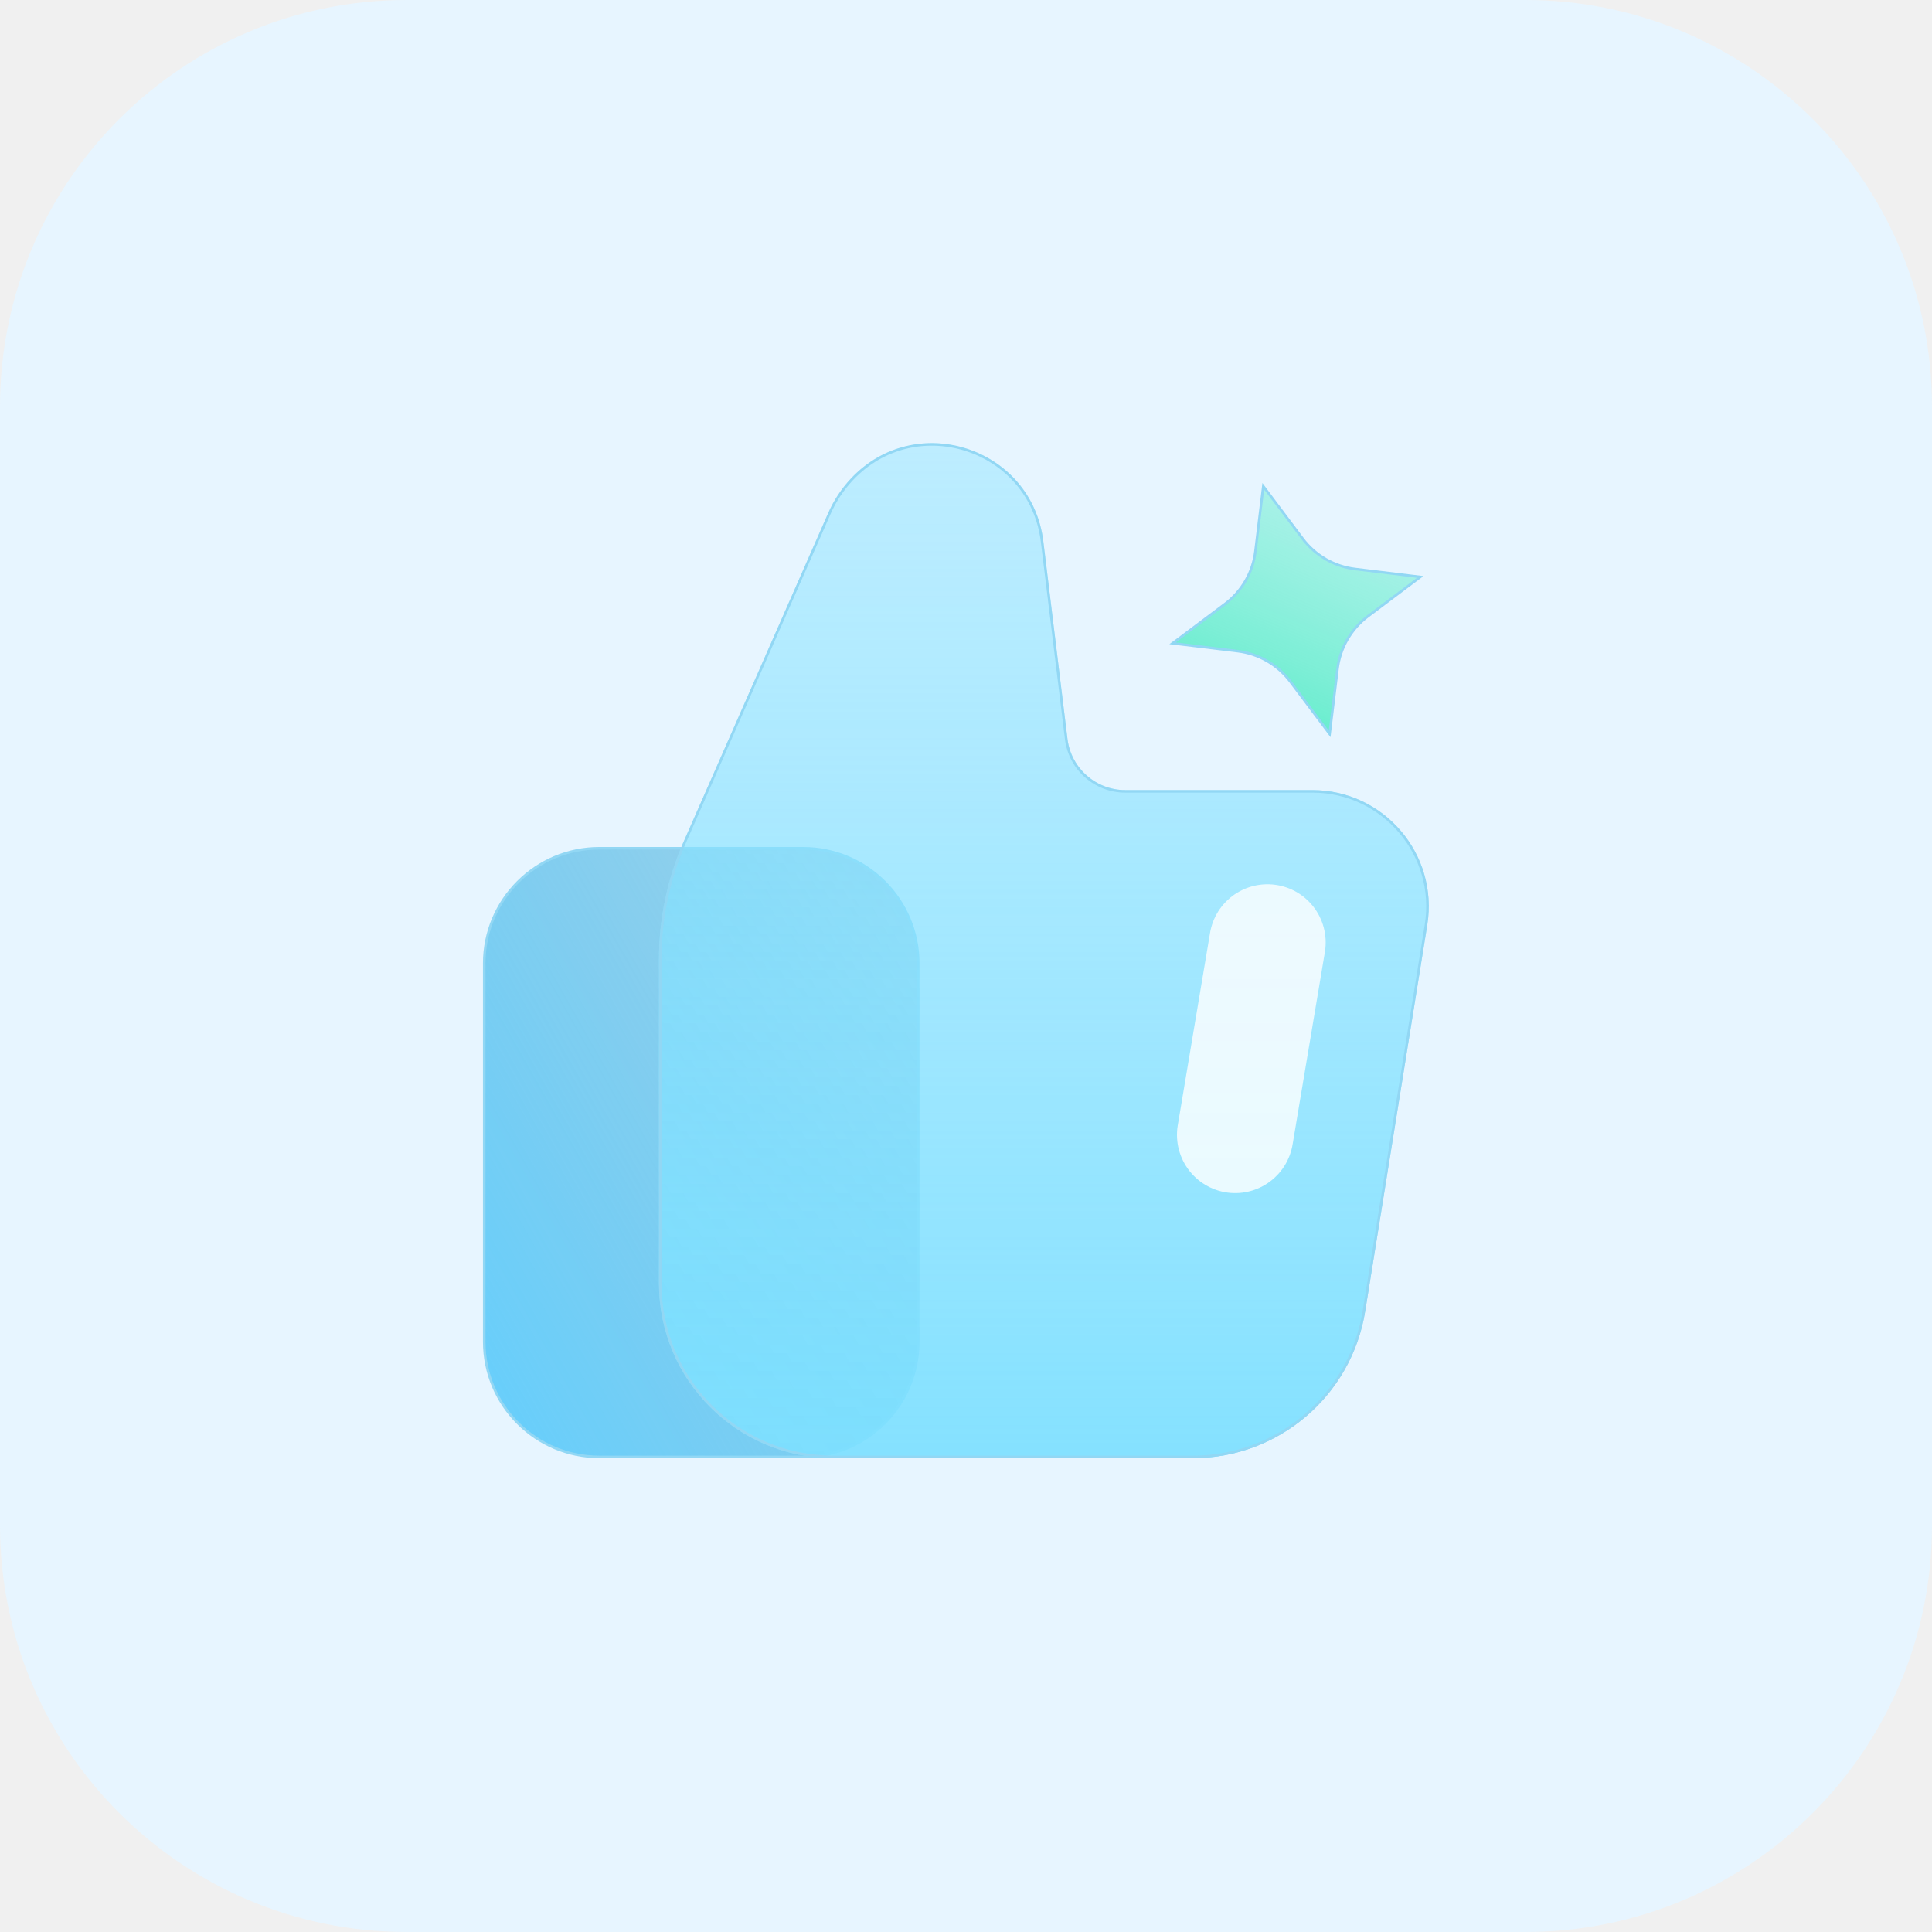
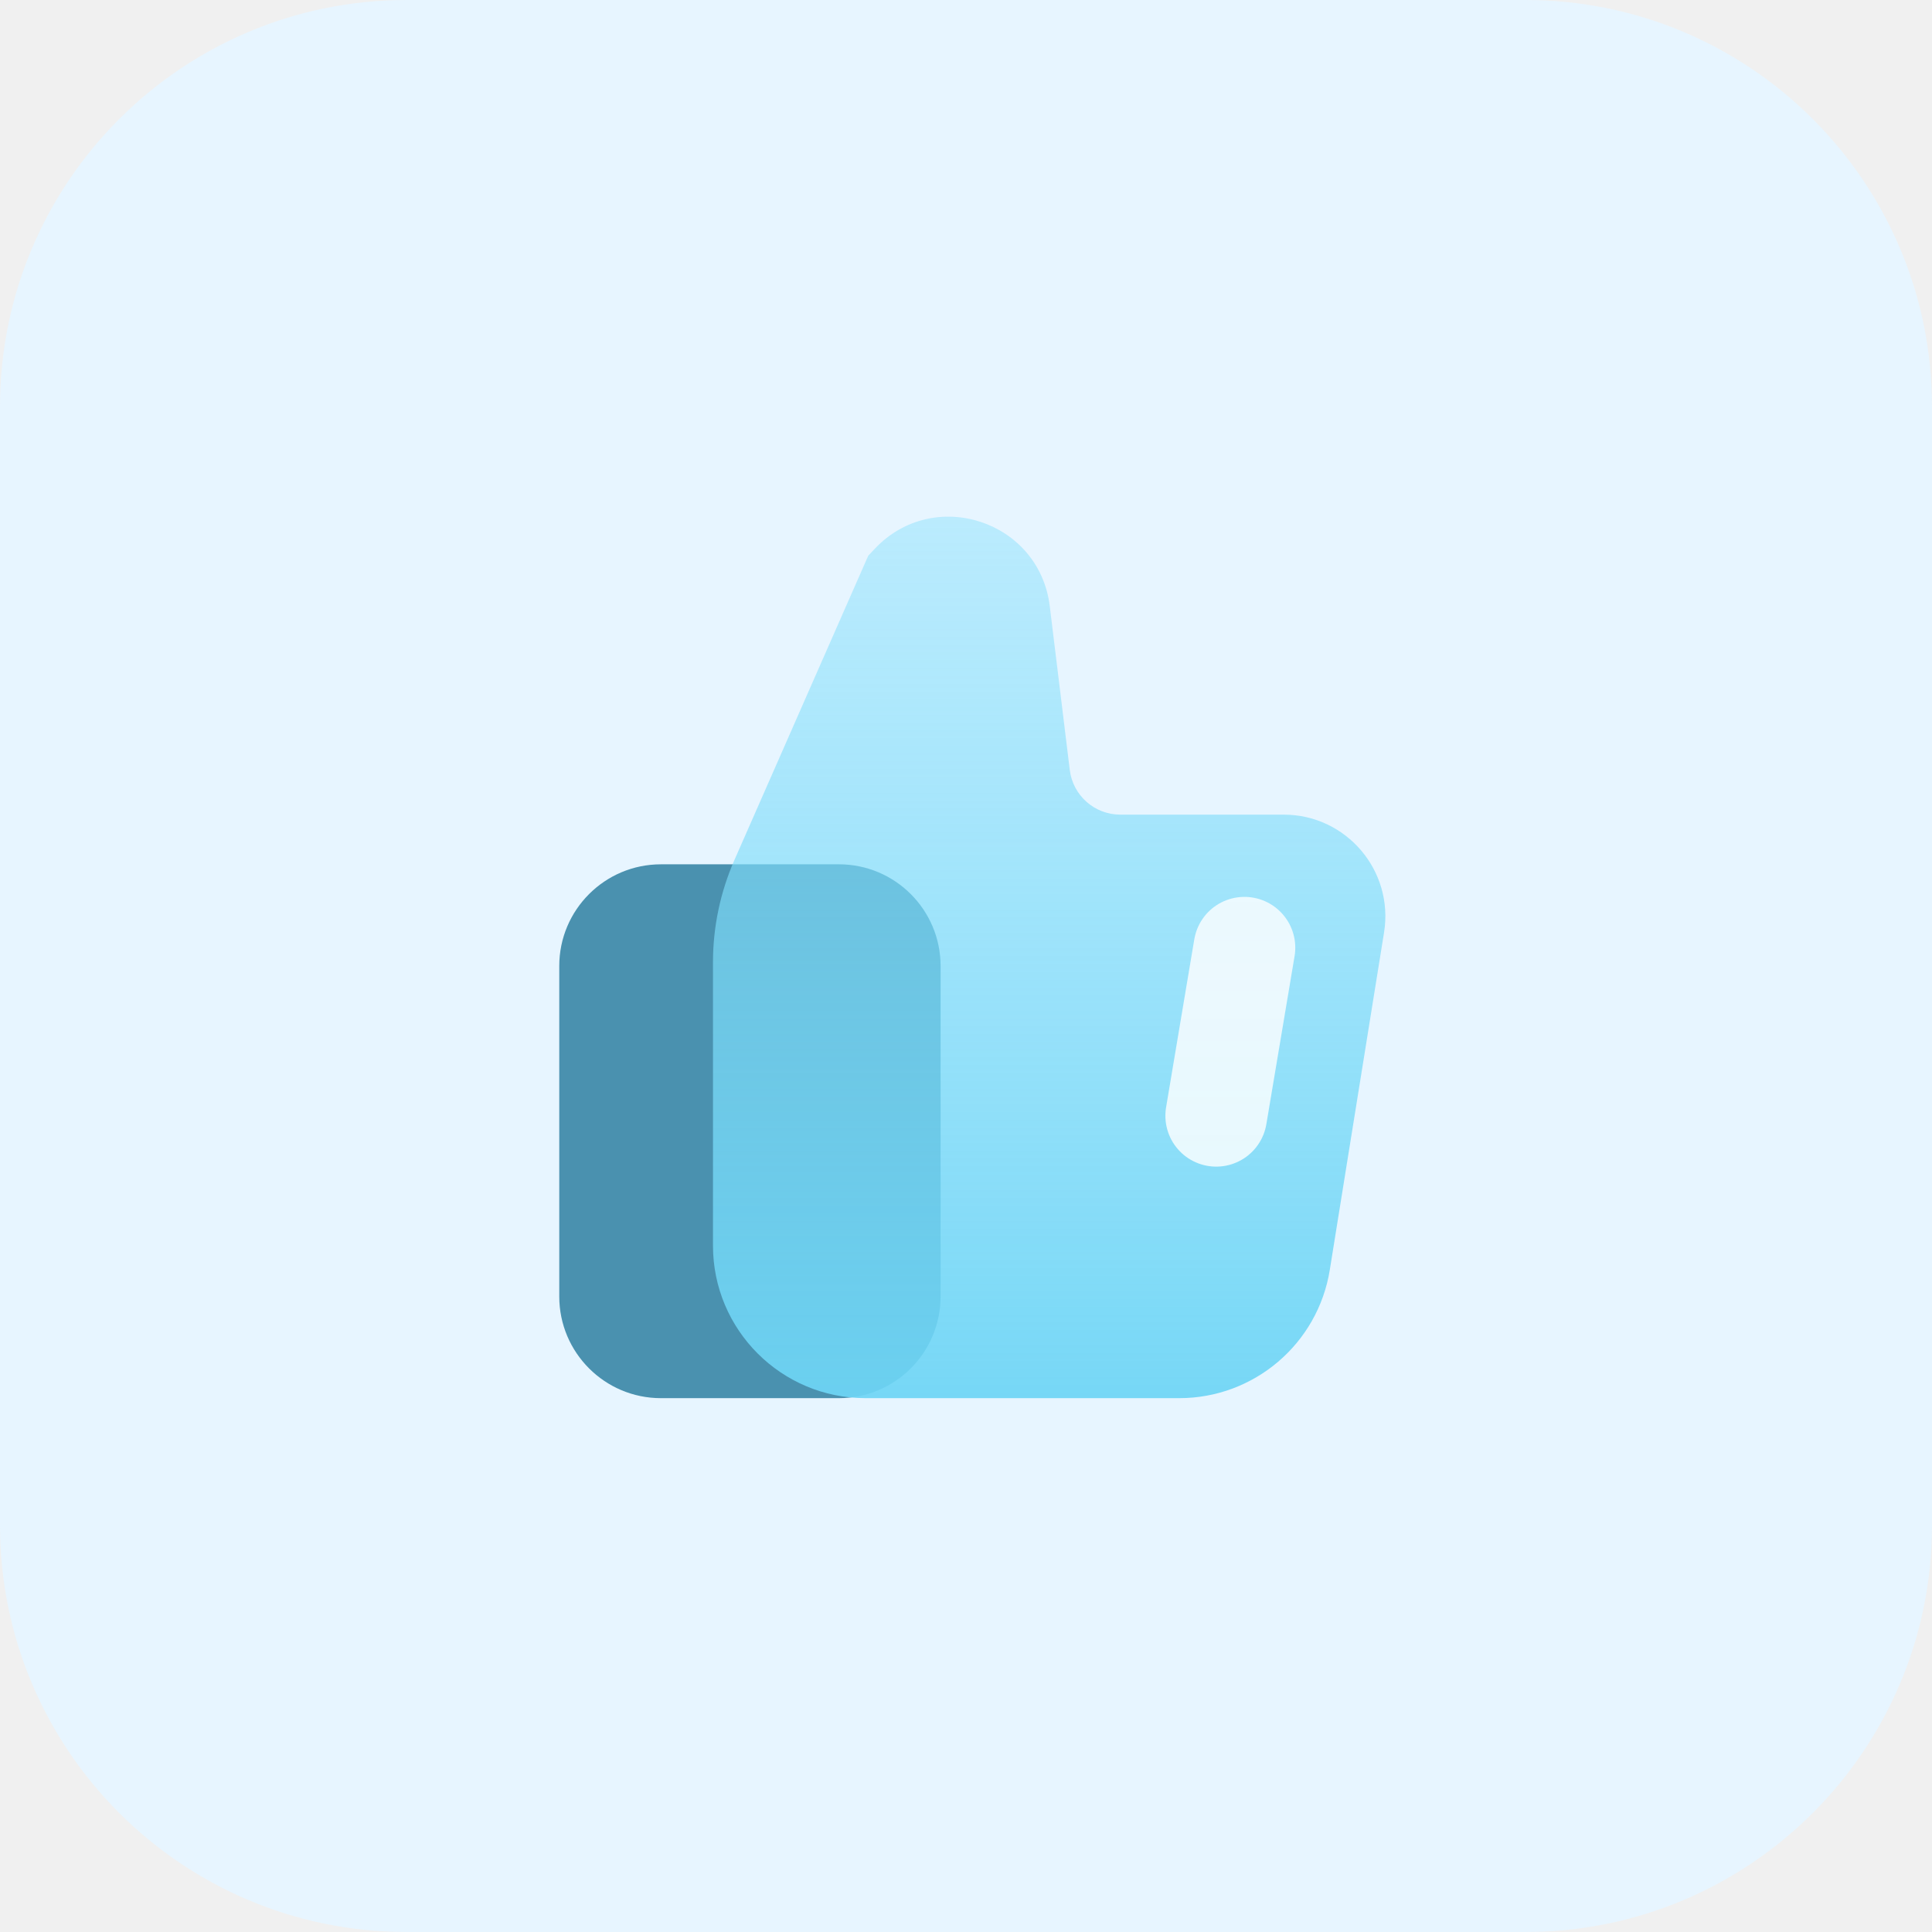
<svg xmlns="http://www.w3.org/2000/svg" width="76" height="76" viewBox="0 0 76 76" fill="none">
  <path d="M0 16C0 7.163 7.163 0 16 0H60C68.837 0 76 7.163 76 16V60C76 68.837 68.837 76 60 76H16C7.163 76 0 68.837 0 60V16Z" fill="#E7F5FF" />
-   <mask id="mask0_4784_30724" style="mask-type:alpha" maskUnits="userSpaceOnUse" x="14" y="14" width="48" height="48">
-     <rect x="14" y="14" width="48" height="48" fill="#D9D9D9" />
+   <mask id="mask0_4784_30487" style="mask-type:alpha" maskUnits="userSpaceOnUse" x="19" y="19" width="38" height="38">
+     <rect x="19" y="19" width="38" height="38" fill="#D9D9D9" />
  </mask>
-   <g mask="url(#mask0_4784_30724)">
-     <path d="M36.122 52.782C36.122 55.283 34.094 57.311 31.592 57.311L23.578 57.311C21.076 57.311 19.048 55.283 19.048 52.782L19.048 37.897C19.048 35.396 21.076 33.368 23.578 33.368L31.592 33.368C34.094 33.368 36.122 35.396 36.122 37.897L36.122 52.782Z" fill="url(#paint0_linear_4784_30724)" stroke="#92D7F4" stroke-width="0.1" />
-     <g filter="url(#filter0_b_4784_30724)">
-       <path d="M25.922 37.726C25.922 36.139 26.252 34.57 26.891 33.117L32.581 20.177C32.802 19.676 33.106 19.216 33.481 18.818C36.035 16.108 40.591 17.603 41.042 21.299L41.992 29.068C42.132 30.216 43.107 31.08 44.264 31.08H51.624C54.443 31.08 56.593 33.603 56.146 36.386L53.703 51.582C53.168 54.912 50.294 57.361 46.921 57.361H32.791C28.997 57.361 25.922 54.286 25.922 50.492V37.726Z" fill="url(#paint1_linear_4784_30724)" />
-       <path d="M25.972 37.726C25.972 36.146 26.3 34.583 26.936 33.137L32.627 20.197C32.845 19.701 33.146 19.247 33.518 18.852C36.043 16.173 40.547 17.651 40.993 21.305L41.942 29.074C42.085 30.247 43.082 31.13 44.264 31.13H51.624C54.413 31.13 56.539 33.625 56.096 36.378L53.654 51.574C53.123 54.88 50.269 57.311 46.921 57.311H32.791C29.025 57.311 25.972 54.258 25.972 50.492V37.726Z" stroke="#92D7F4" stroke-width="0.1" />
+   <g mask="url(#mask0_4784_30487)">
+     <path d="M37 51C37 53.209 35.209 55 33 55L26 55C23.791 55 22 53.209 22 51L22 38C22 35.791 23.791 34 26 34L33 34C35.209 34 37 35.791 37 38L37 51Z" fill="#4A91AF" />
+     <g filter="url(#filter0_b_4784_30487)">
+       <path d="M28.047 37.85C28.047 36.464 28.335 35.093 28.893 33.825L34.154 21.861L34.413 21.586C36.738 19.12 40.884 20.48 41.295 23.844L42.082 30.288C42.205 31.291 43.057 32.045 44.067 32.045H50.495C52.958 32.045 54.836 34.249 54.445 36.68L52.311 49.952C51.844 52.861 49.334 55 46.387 55H34.047C30.733 55 28.047 52.314 28.047 49V37.85Z" fill="url(#paint0_linear_4784_30487)" />
    </g>
-     <path d="M49.859 37.075L48.589 44.643" stroke="white" stroke-opacity="0.8" stroke-width="4.58" stroke-linecap="round" />
-     <path d="M48.686 25.615L46.129 25.305L48.189 23.758C48.853 23.259 49.285 22.511 49.385 21.686L49.695 19.129L51.242 21.189C51.741 21.853 52.489 22.285 53.313 22.384L55.87 22.695L53.811 24.242C53.147 24.741 52.715 25.489 52.615 26.313L52.305 28.87L50.758 26.811C50.259 26.147 49.511 25.715 48.686 25.615Z" fill="url(#paint2_linear_4784_30724)" stroke="#92D7F4" stroke-width="0.1" />
+     <path d="M48.953 37.281L47.843 43.892" stroke="white" stroke-opacity="0.8" stroke-width="4" stroke-linecap="round" />
  </g>
  <defs>
-     <filter id="filter0_b_4784_30724" x="21.342" y="12.852" width="39.441" height="49.089" filterUnits="userSpaceOnUse" color-interpolation-filters="sRGB">
+     <filter id="filter0_b_4784_30487" x="24.047" y="16.324" width="34.453" height="42.676" filterUnits="userSpaceOnUse" color-interpolation-filters="sRGB">
      <feFlood flood-opacity="0" result="BackgroundImageFix" />
-       <feGaussianBlur in="BackgroundImageFix" stdDeviation="2.29" />
-       <feComposite in2="SourceAlpha" operator="in" result="effect1_backgroundBlur_4784_30724" />
-       <feBlend mode="normal" in="SourceGraphic" in2="effect1_backgroundBlur_4784_30724" result="shape" />
+       <feGaussianBlur in="BackgroundImageFix" stdDeviation="2" />
+       <feComposite in2="SourceAlpha" operator="in" result="effect1_backgroundBlur_4784_30487" />
+       <feBlend mode="normal" in="SourceGraphic" in2="effect1_backgroundBlur_4784_30487" result="shape" />
    </filter>
-     <linearGradient id="paint0_linear_4784_30724" x1="15.998" y1="55" x2="64.498" y2="27.5" gradientUnits="userSpaceOnUse">
-       <stop stop-color="#63D0FF" />
-       <stop offset="1" stop-color="#4A91AF" stop-opacity="0" />
-     </linearGradient>
-     <linearGradient id="paint1_linear_4784_30724" x1="43.014" y1="63.939" x2="43.014" y2="-0.458" gradientUnits="userSpaceOnUse">
-       <stop stop-color="#7ADFFF" />
+     <linearGradient id="paint0_linear_4784_30487" x1="42.975" y1="60.745" x2="42.975" y2="4.5" gradientUnits="userSpaceOnUse">
+       <stop stop-color="#69D3F4" />
      <stop offset="1" stop-color="#97E6FF" stop-opacity="0.28" />
-     </linearGradient>
-     <linearGradient id="paint2_linear_4784_30724" x1="51.657" y1="29.082" x2="62.07" y2="4.705" gradientUnits="userSpaceOnUse">
-       <stop stop-color="#66EDCD" />
-       <stop offset="1" stop-color="#DEF6FF" stop-opacity="0" />
    </linearGradient>
  </defs>
</svg>
